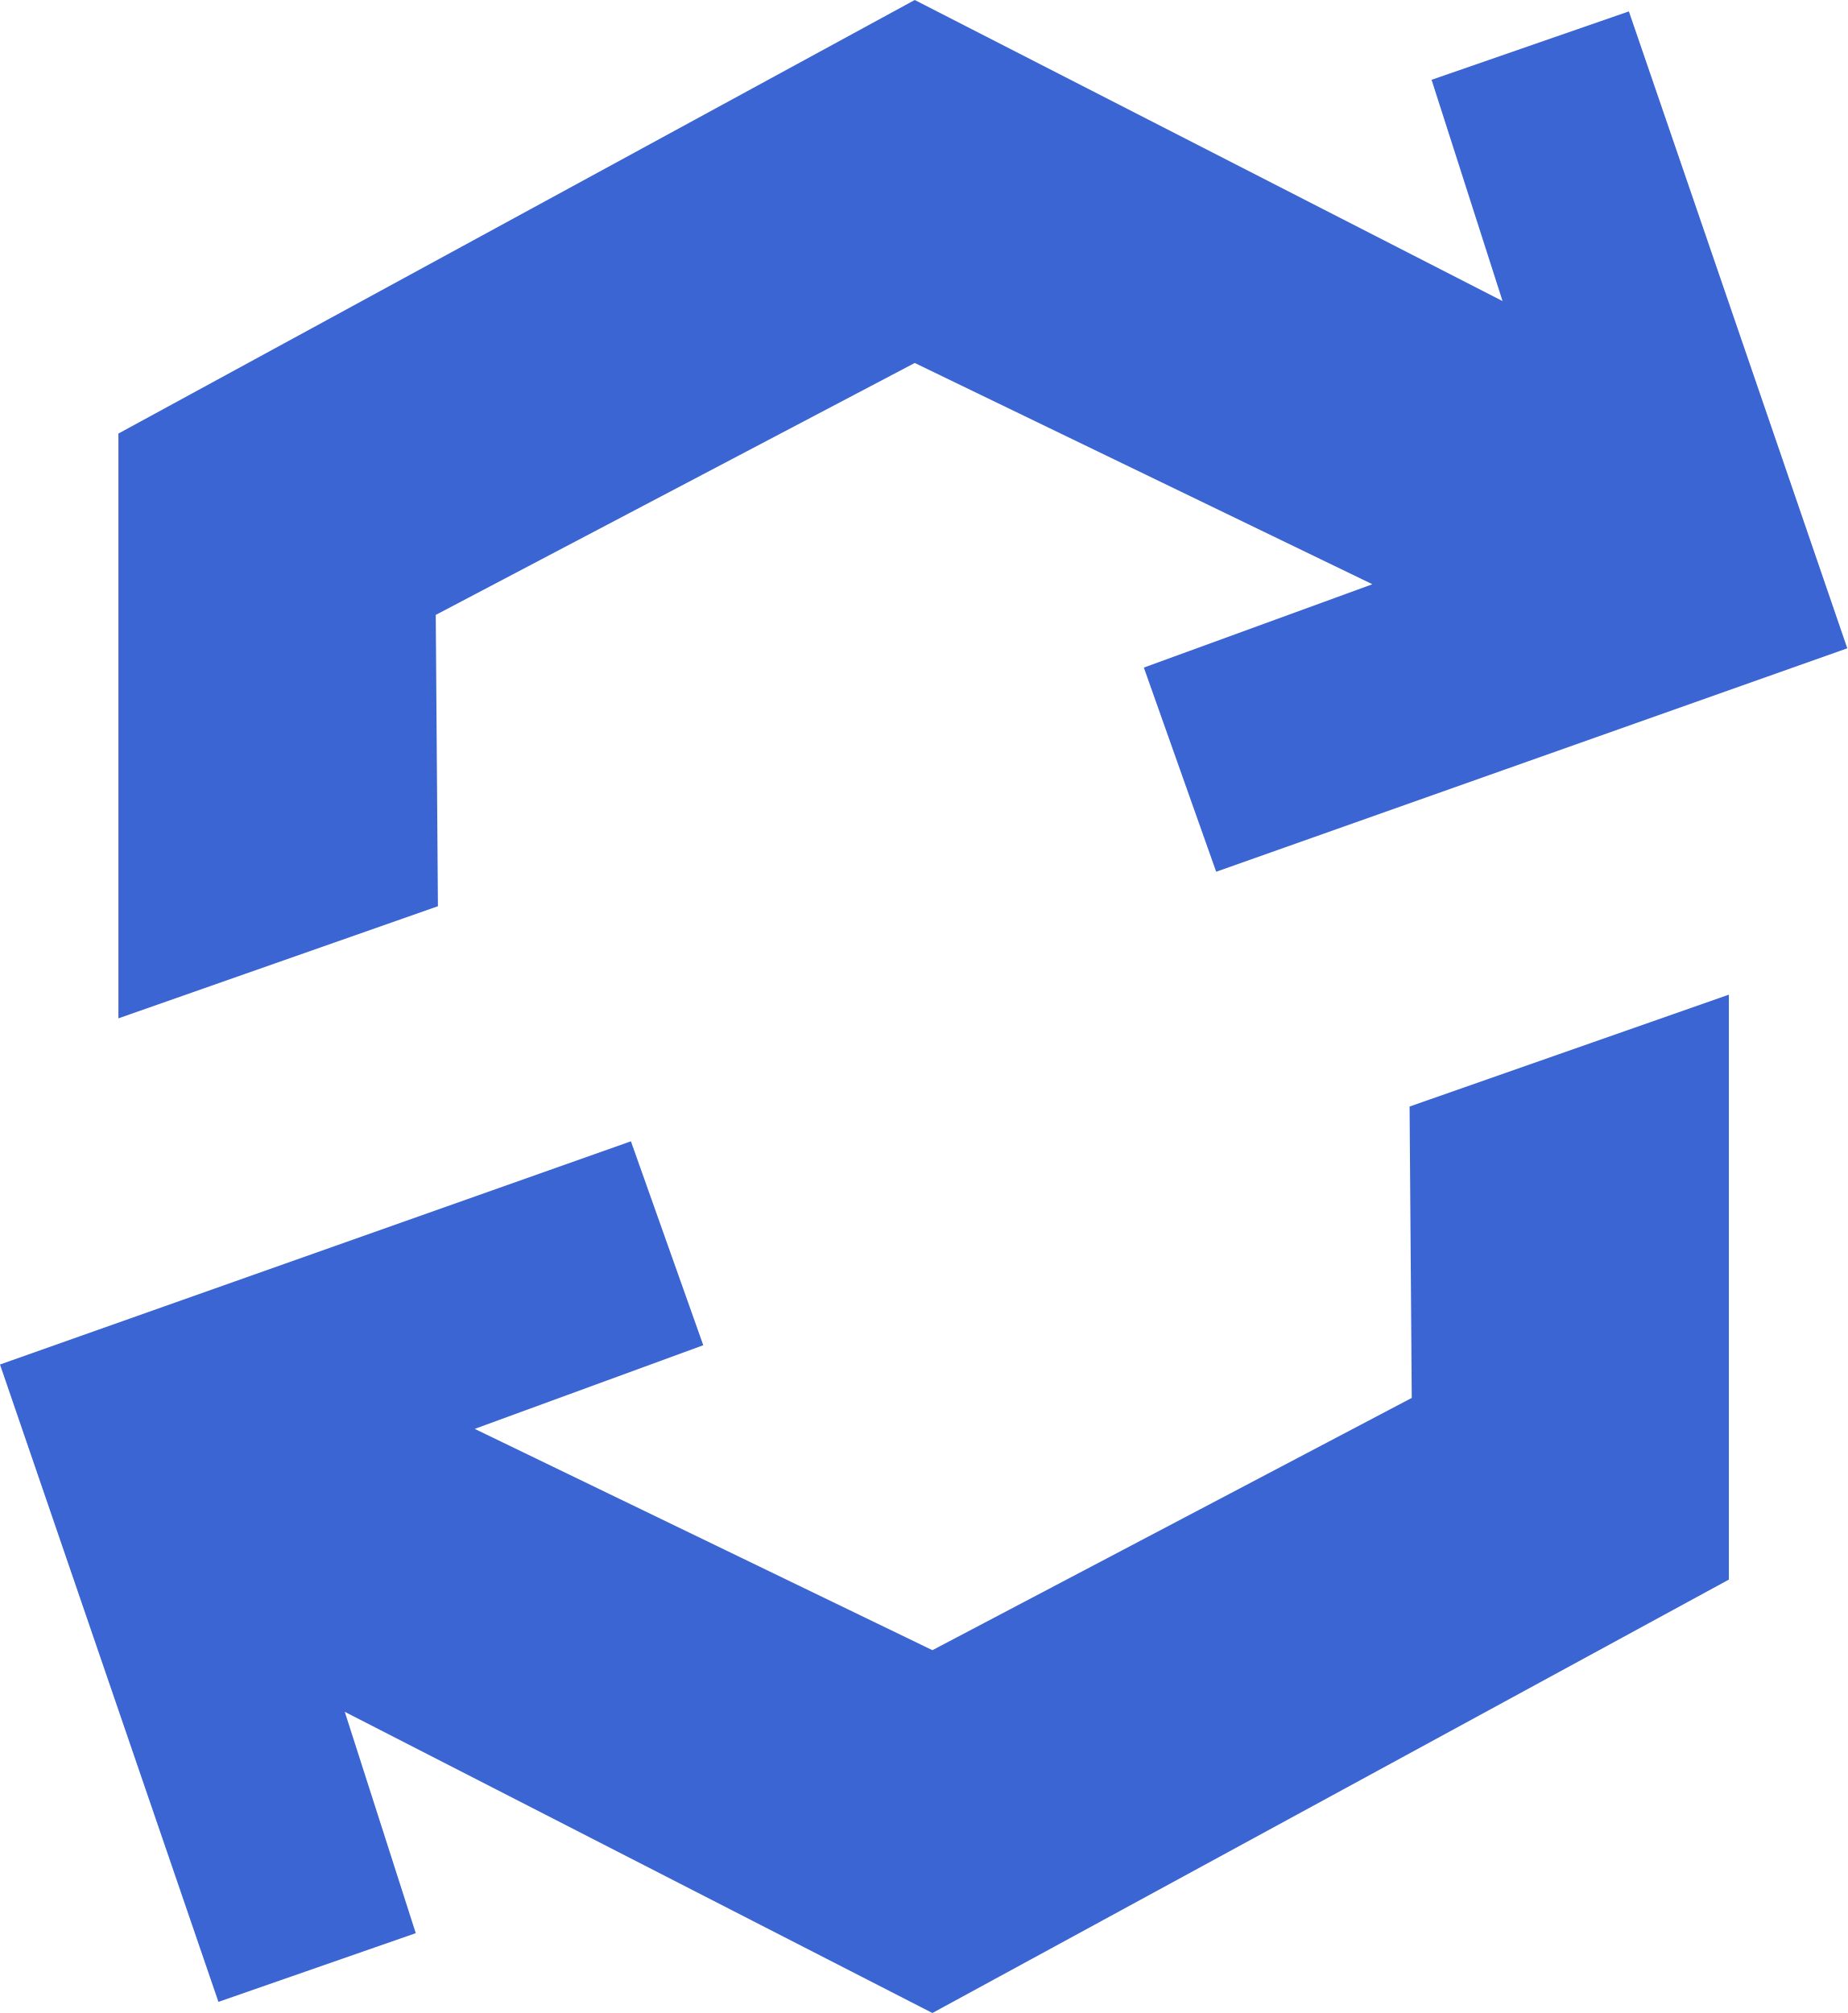
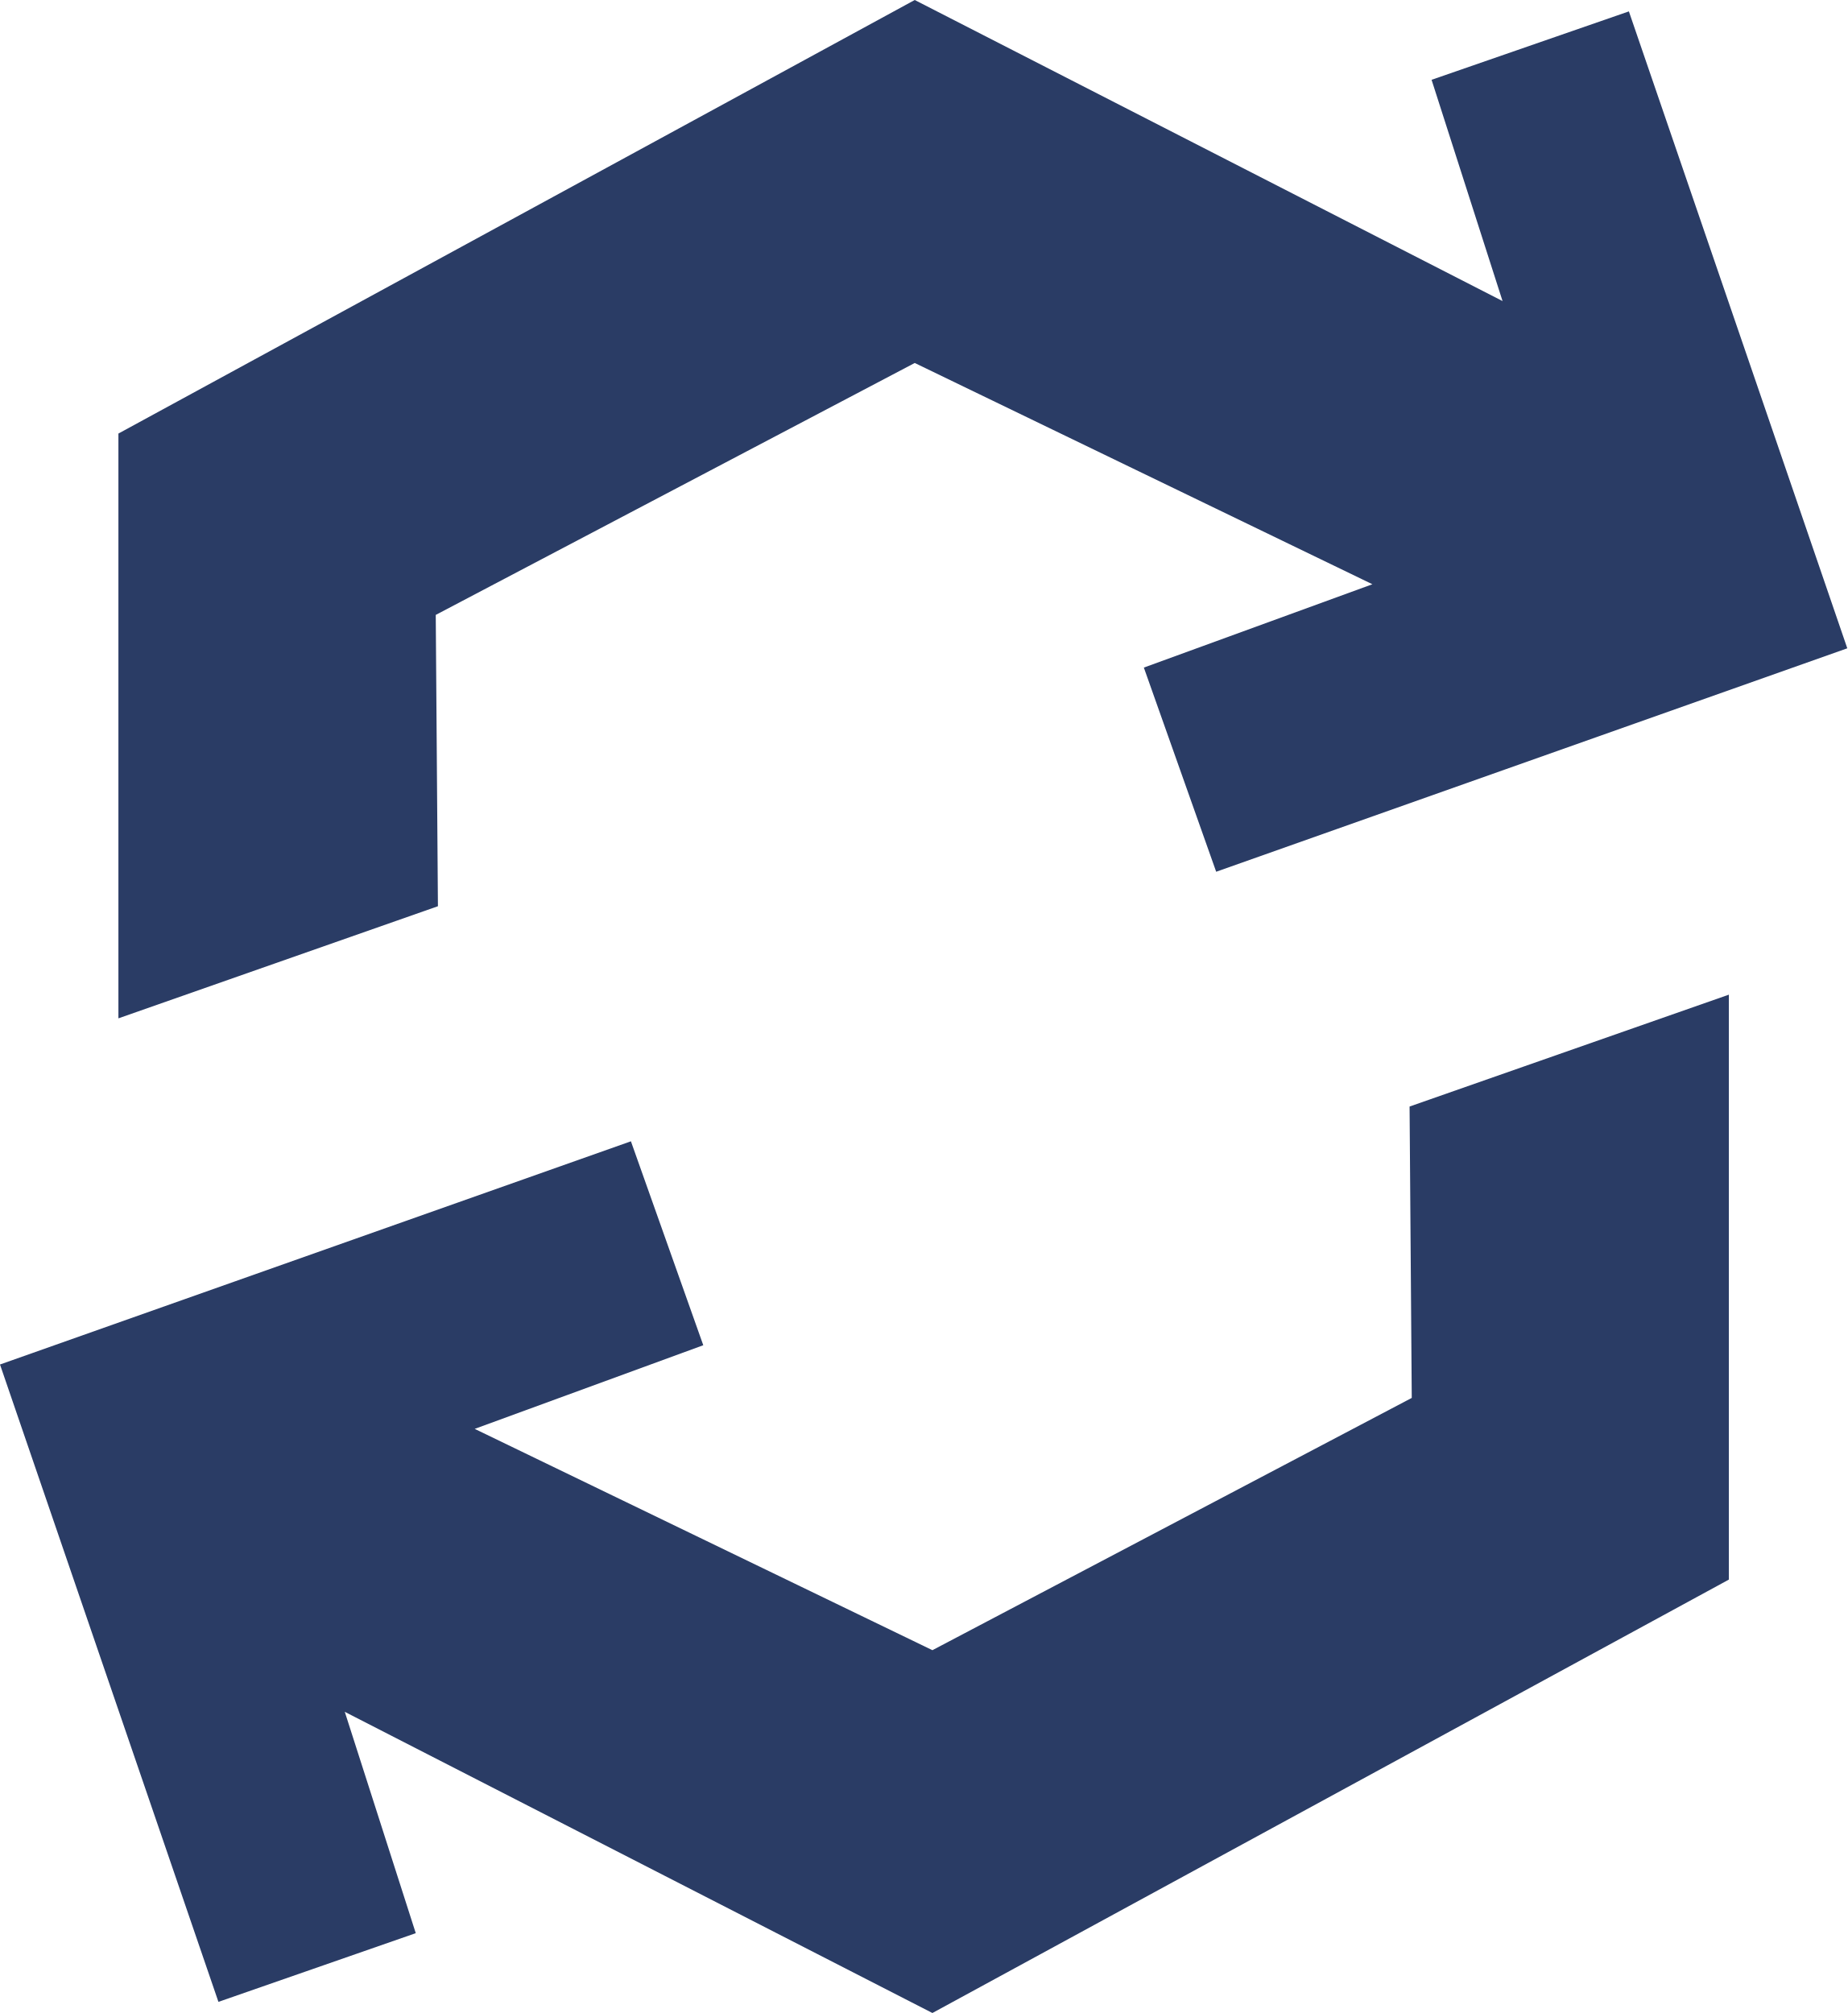
- <svg xmlns="http://www.w3.org/2000/svg" width="78" height="85" viewBox="0 0 78 85" fill="#3B65D3">
-   <path d="M68.778 0.481L60.447 3.37L63.444 12.713L38.624 0L5 18.307V43L18.491 38.266L18.399 25.965L38.624 15.327L57.948 24.67L48.298 28.189L51.352 36.81L78 27.375L68.778 0.481Z" fill="#3B65D3" />
-   <path d="M9.223 84.53L17.555 81.629L14.558 72.283L39.37 85L73 66.699V42L59.518 46.724L59.61 59.028L39.37 69.68L20.044 60.335L29.695 56.803L26.64 48.192L0 57.617L9.223 84.53Z" fill="#3B65D3" />
+ <svg xmlns="http://www.w3.org/2000/svg" width="78" height="85" viewBox="0 0 78 85" fill="#2a3c65">
+   <path d="M68.778 0.481L60.447 3.37L63.444 12.713L38.624 0L5 18.307V43L18.491 38.266L18.399 25.965L38.624 15.327L57.948 24.67L48.298 28.189L51.352 36.81L78 27.375L68.778 0.481Z" fill="#2a3c65" />
+   <path d="M9.223 84.53L17.555 81.629L14.558 72.283L39.37 85L73 66.699V42L59.518 46.724L59.61 59.028L39.37 69.68L20.044 60.335L29.695 56.803L26.64 48.192L0 57.617L9.223 84.53Z" fill="#2a3c65" />
</svg>
